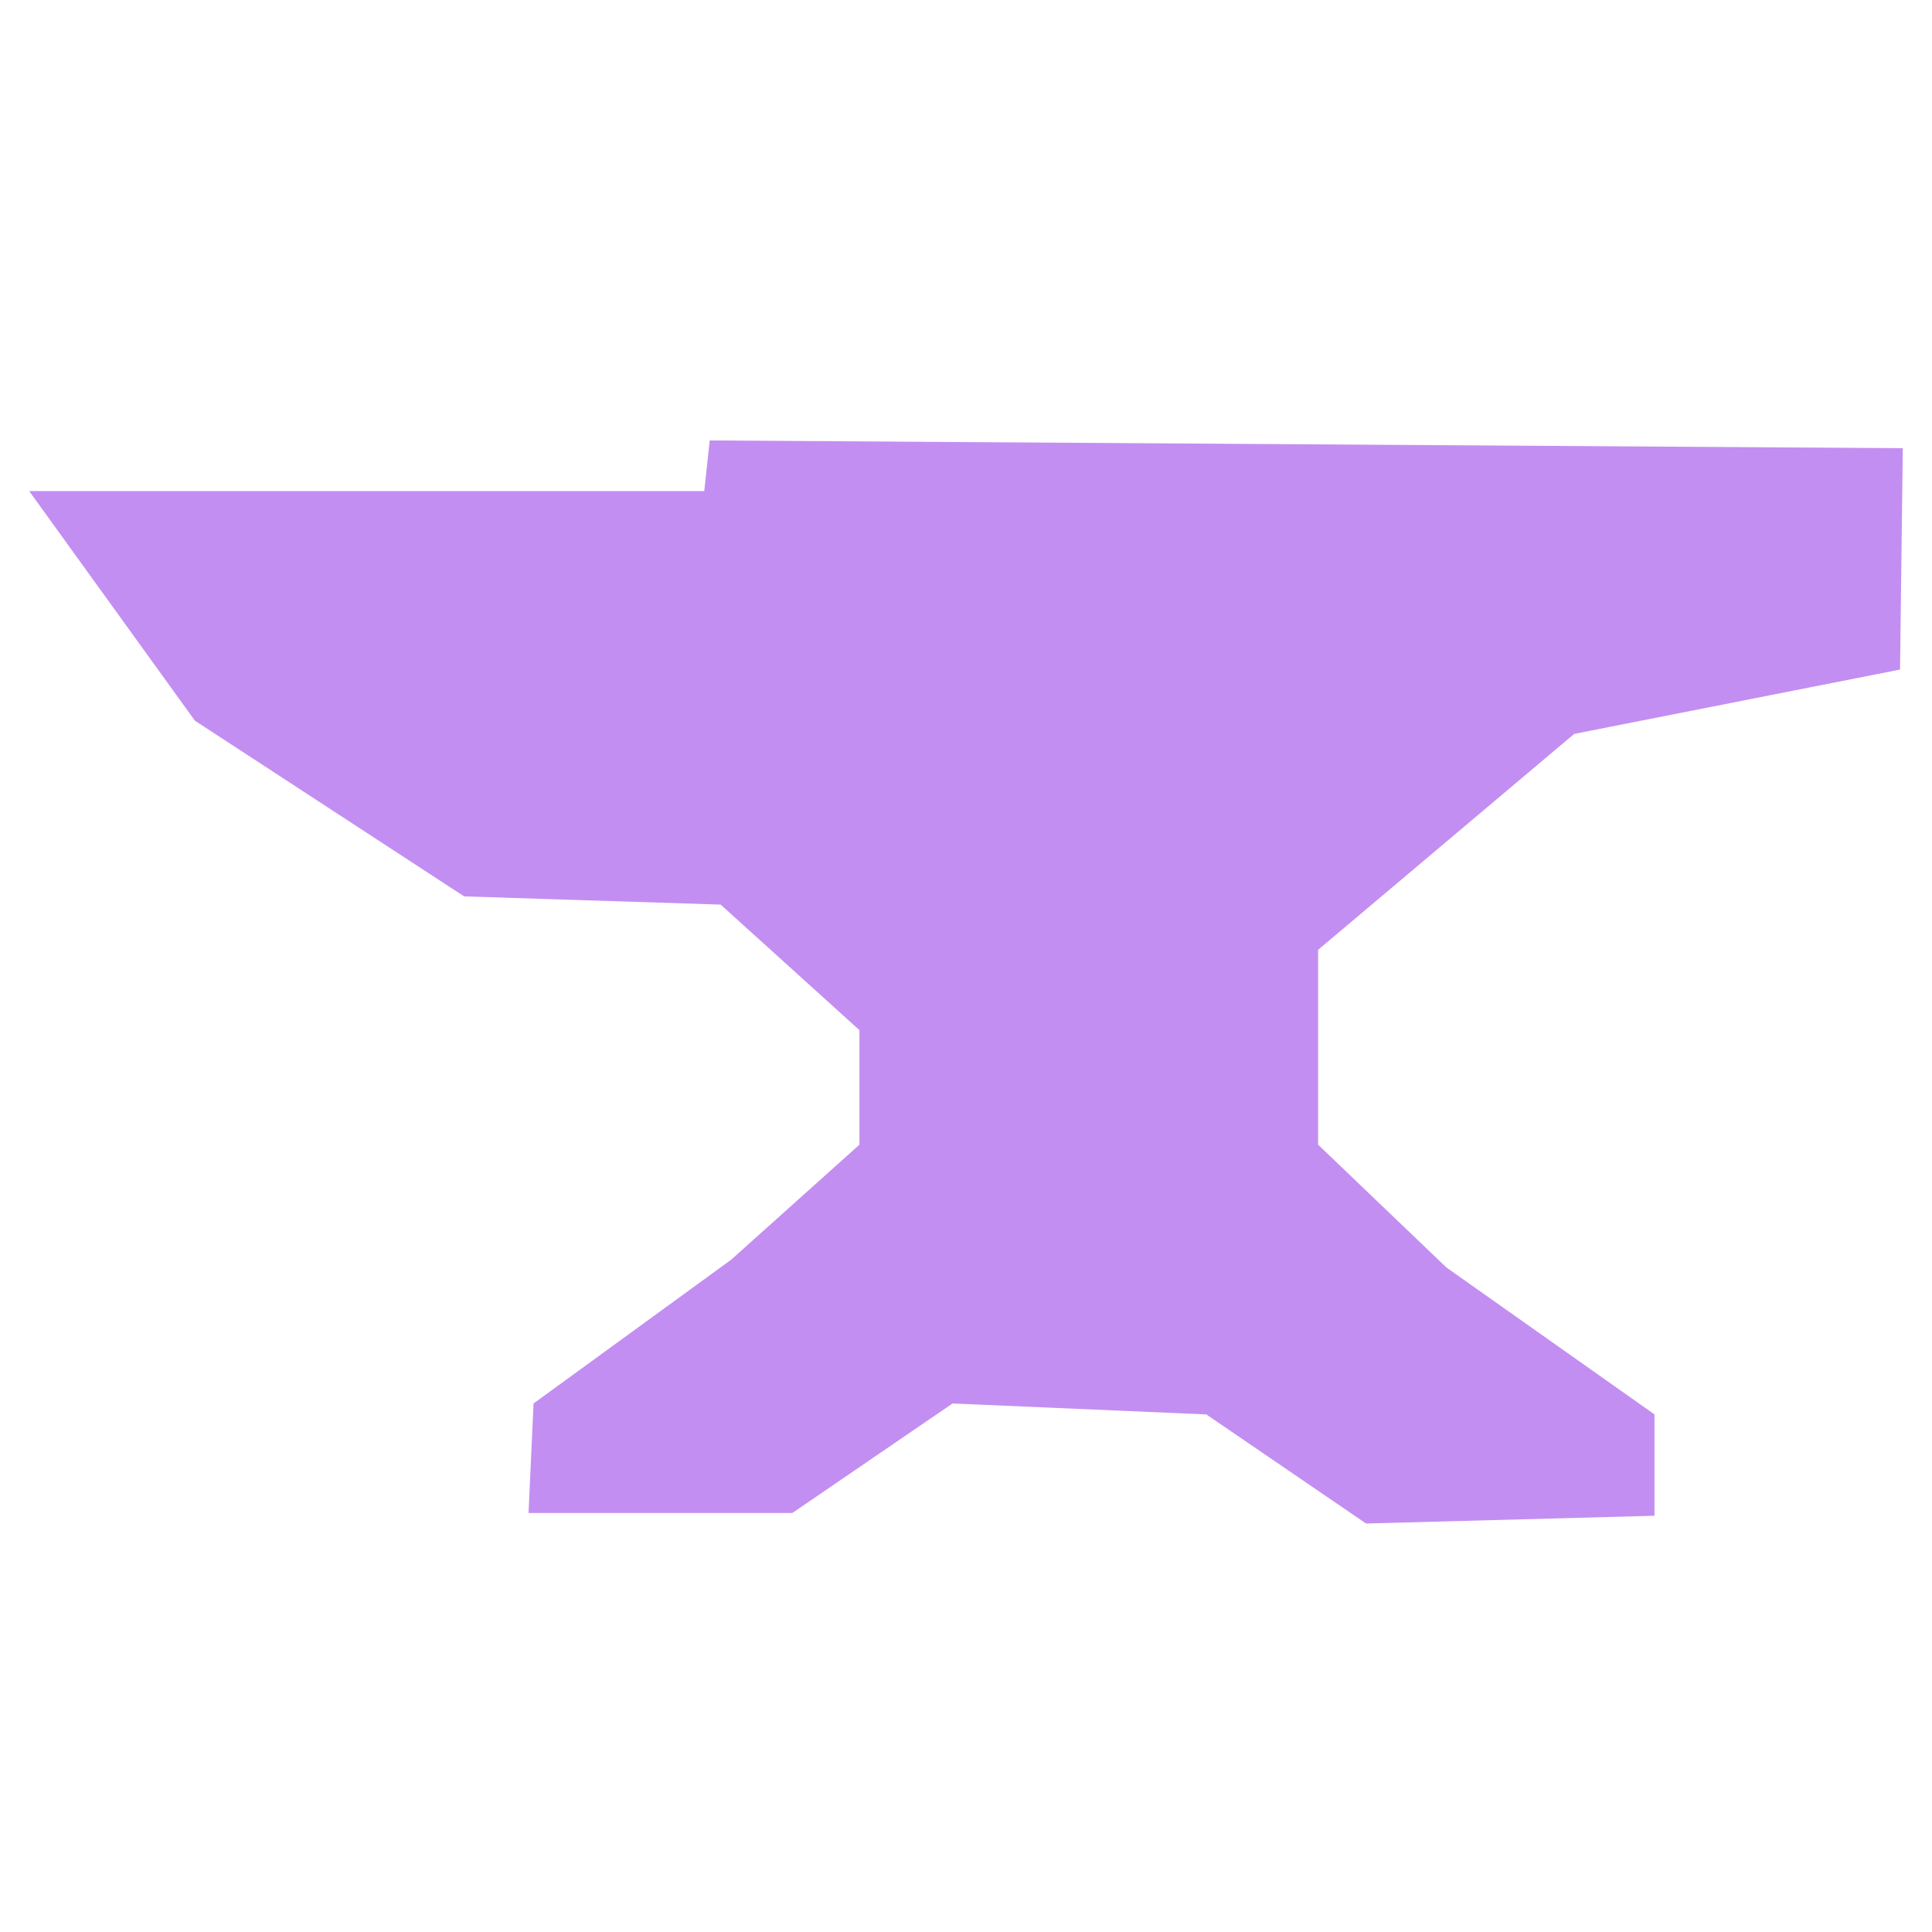
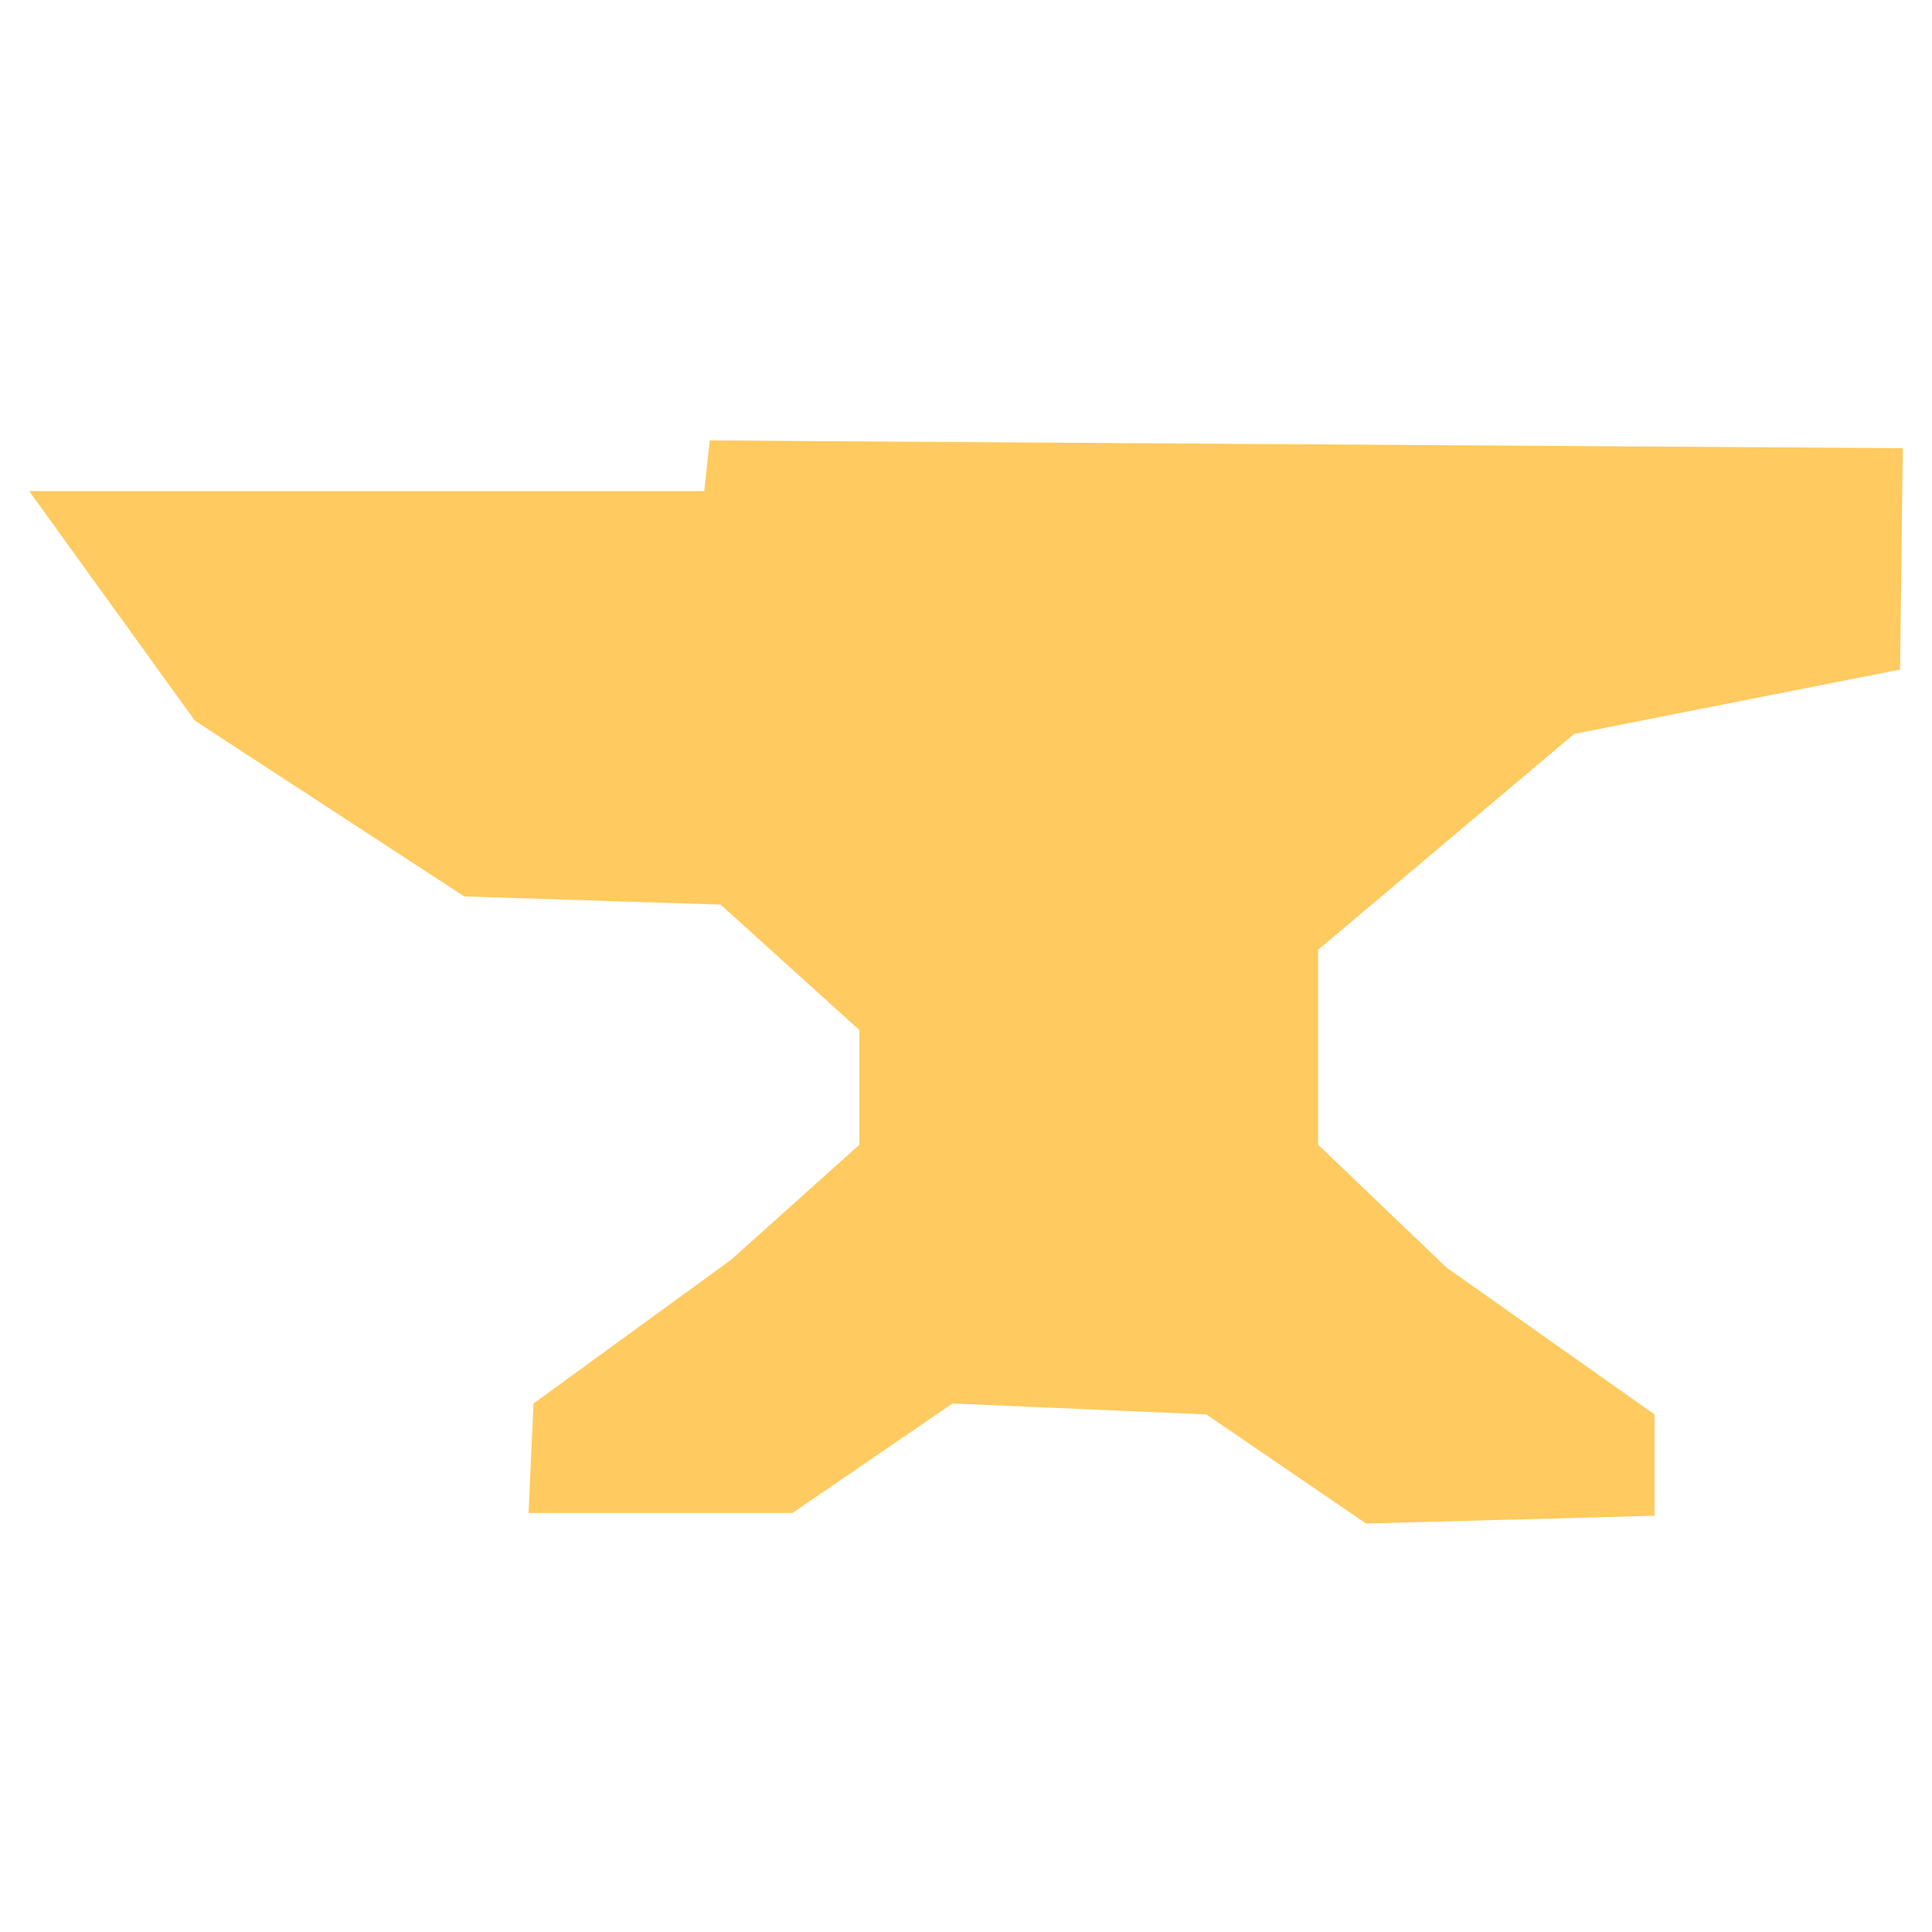
<svg xmlns="http://www.w3.org/2000/svg" width="16" height="16" viewBox="0 0 4.233 4.233" version="1.1" id="svg1" xml:space="preserve">
  <defs id="defs1" />
  <g id="layer1" style="stroke-width:1;stroke-dasharray:none">
-     <path style="fill:#c38ef1;stroke-width:1;stroke-dasharray:none;fill-opacity:1" d="M 1.555,0.965 4.169,0.982 4.163,1.467 3.449,1.608 2.888,2.081 V 2.508 L 3.169,2.777 3.625,3.099 V 3.321 L 2.993,3.338 2.643,3.099 2.087,3.075 1.736,3.315 H 1.158 L 1.169,3.075 1.602,2.76 1.883,2.508 V 2.257 L 1.579,1.982 1.017,1.964 0.427,1.579 0.064,1.076 H 1.543 Z" id="path2" />
+     <path style="fill:#ffca5f;stroke-width:1;stroke-dasharray:none;fill-opacity:1" d="M 1.555,0.965 4.169,0.982 4.163,1.467 3.449,1.608 2.888,2.081 V 2.508 L 3.169,2.777 3.625,3.099 V 3.321 L 2.993,3.338 2.643,3.099 2.087,3.075 1.736,3.315 H 1.158 L 1.169,3.075 1.602,2.76 1.883,2.508 V 2.257 L 1.579,1.982 1.017,1.964 0.427,1.579 0.064,1.076 H 1.543 Z" id="path2" />
  </g>
</svg>
